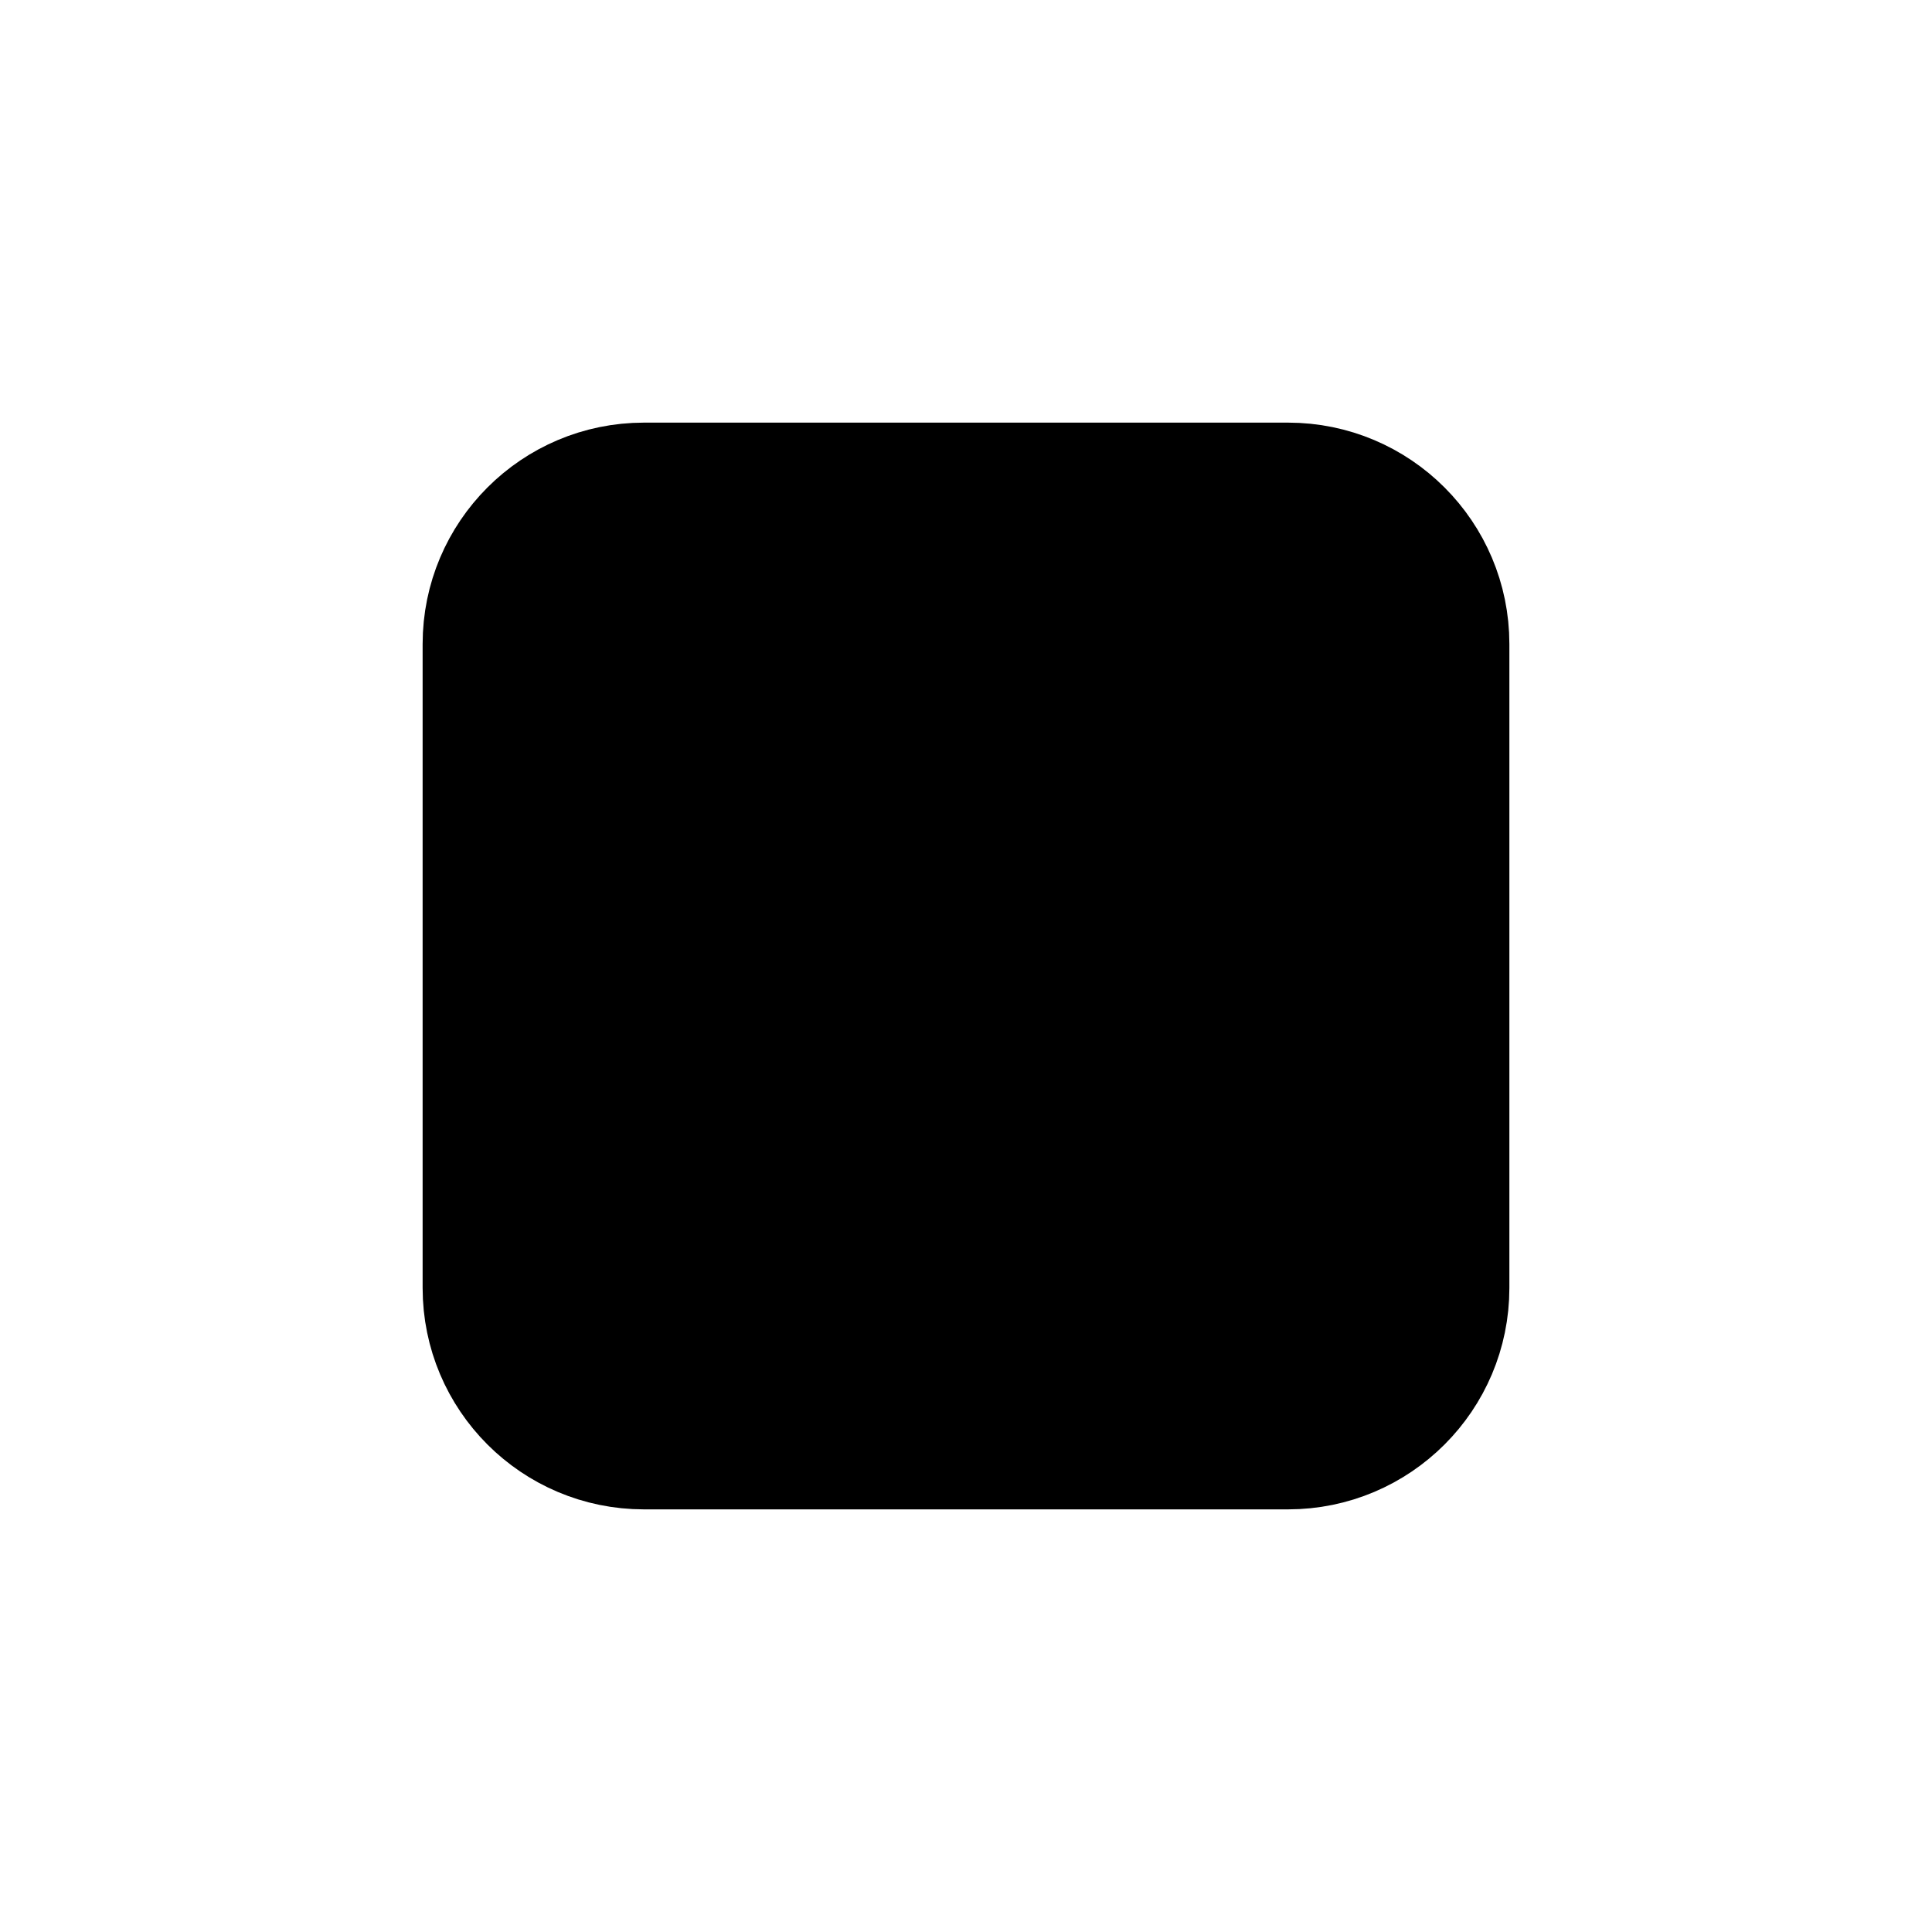
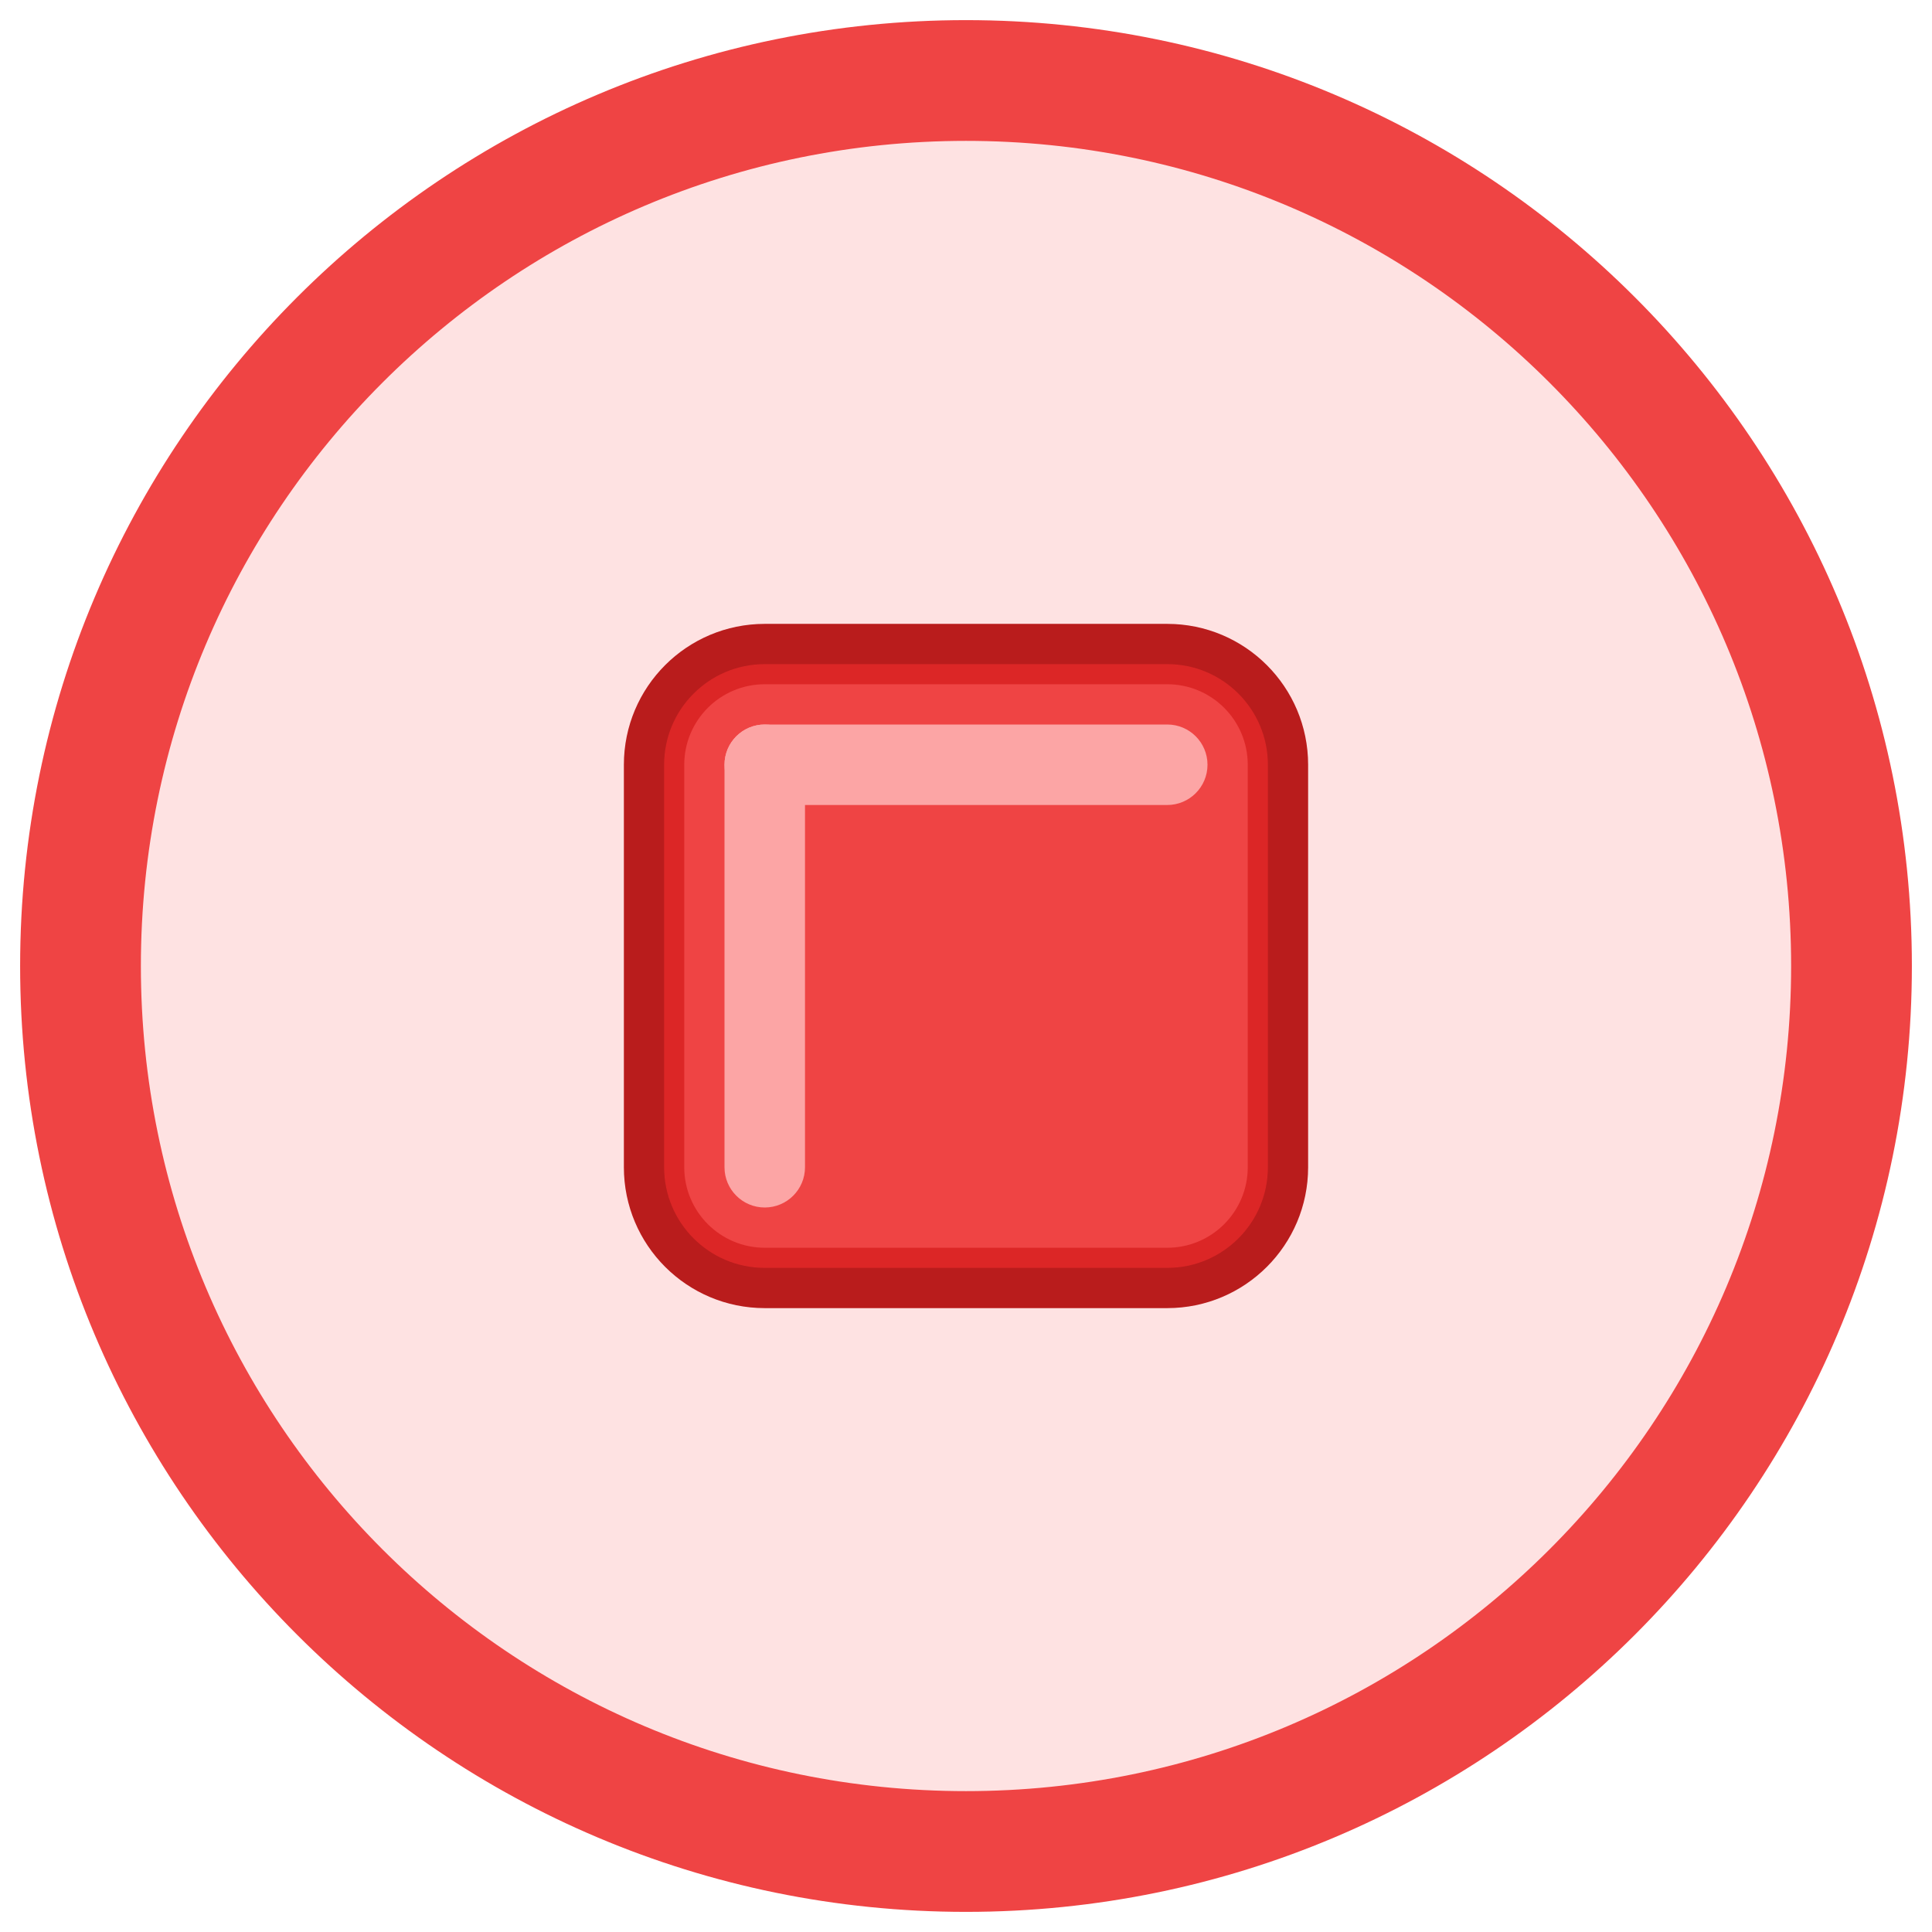
<svg xmlns="http://www.w3.org/2000/svg" width="24" height="24" viewBox="0 0 24 24" fill="none">
-   <rect x="6" y="6" width="12" height="12" rx="2" fill="#000000" stroke="#000000" stroke-width="1.5" />
+   <circle cx="12" cy="12" r="11" fill="#FEE2E2" stroke="#EF4444" stroke-width="1.5" />
+   <rect x="8" y="8" width="8" height="8" rx="1.5" fill="#DC2626" stroke="#B91C1C" stroke-width="0.5" />
+   <rect x="8.5" y="8.5" width="7" height="7" rx="1" fill="#EF4444" />
+   <rect x="9" y="9" width="6" height="1" rx="0.5" fill="#FCA5A5" />
+   <rect x="9" y="9" width="1" height="6" rx="0.5" fill="#FCA5A5" />
</svg>
